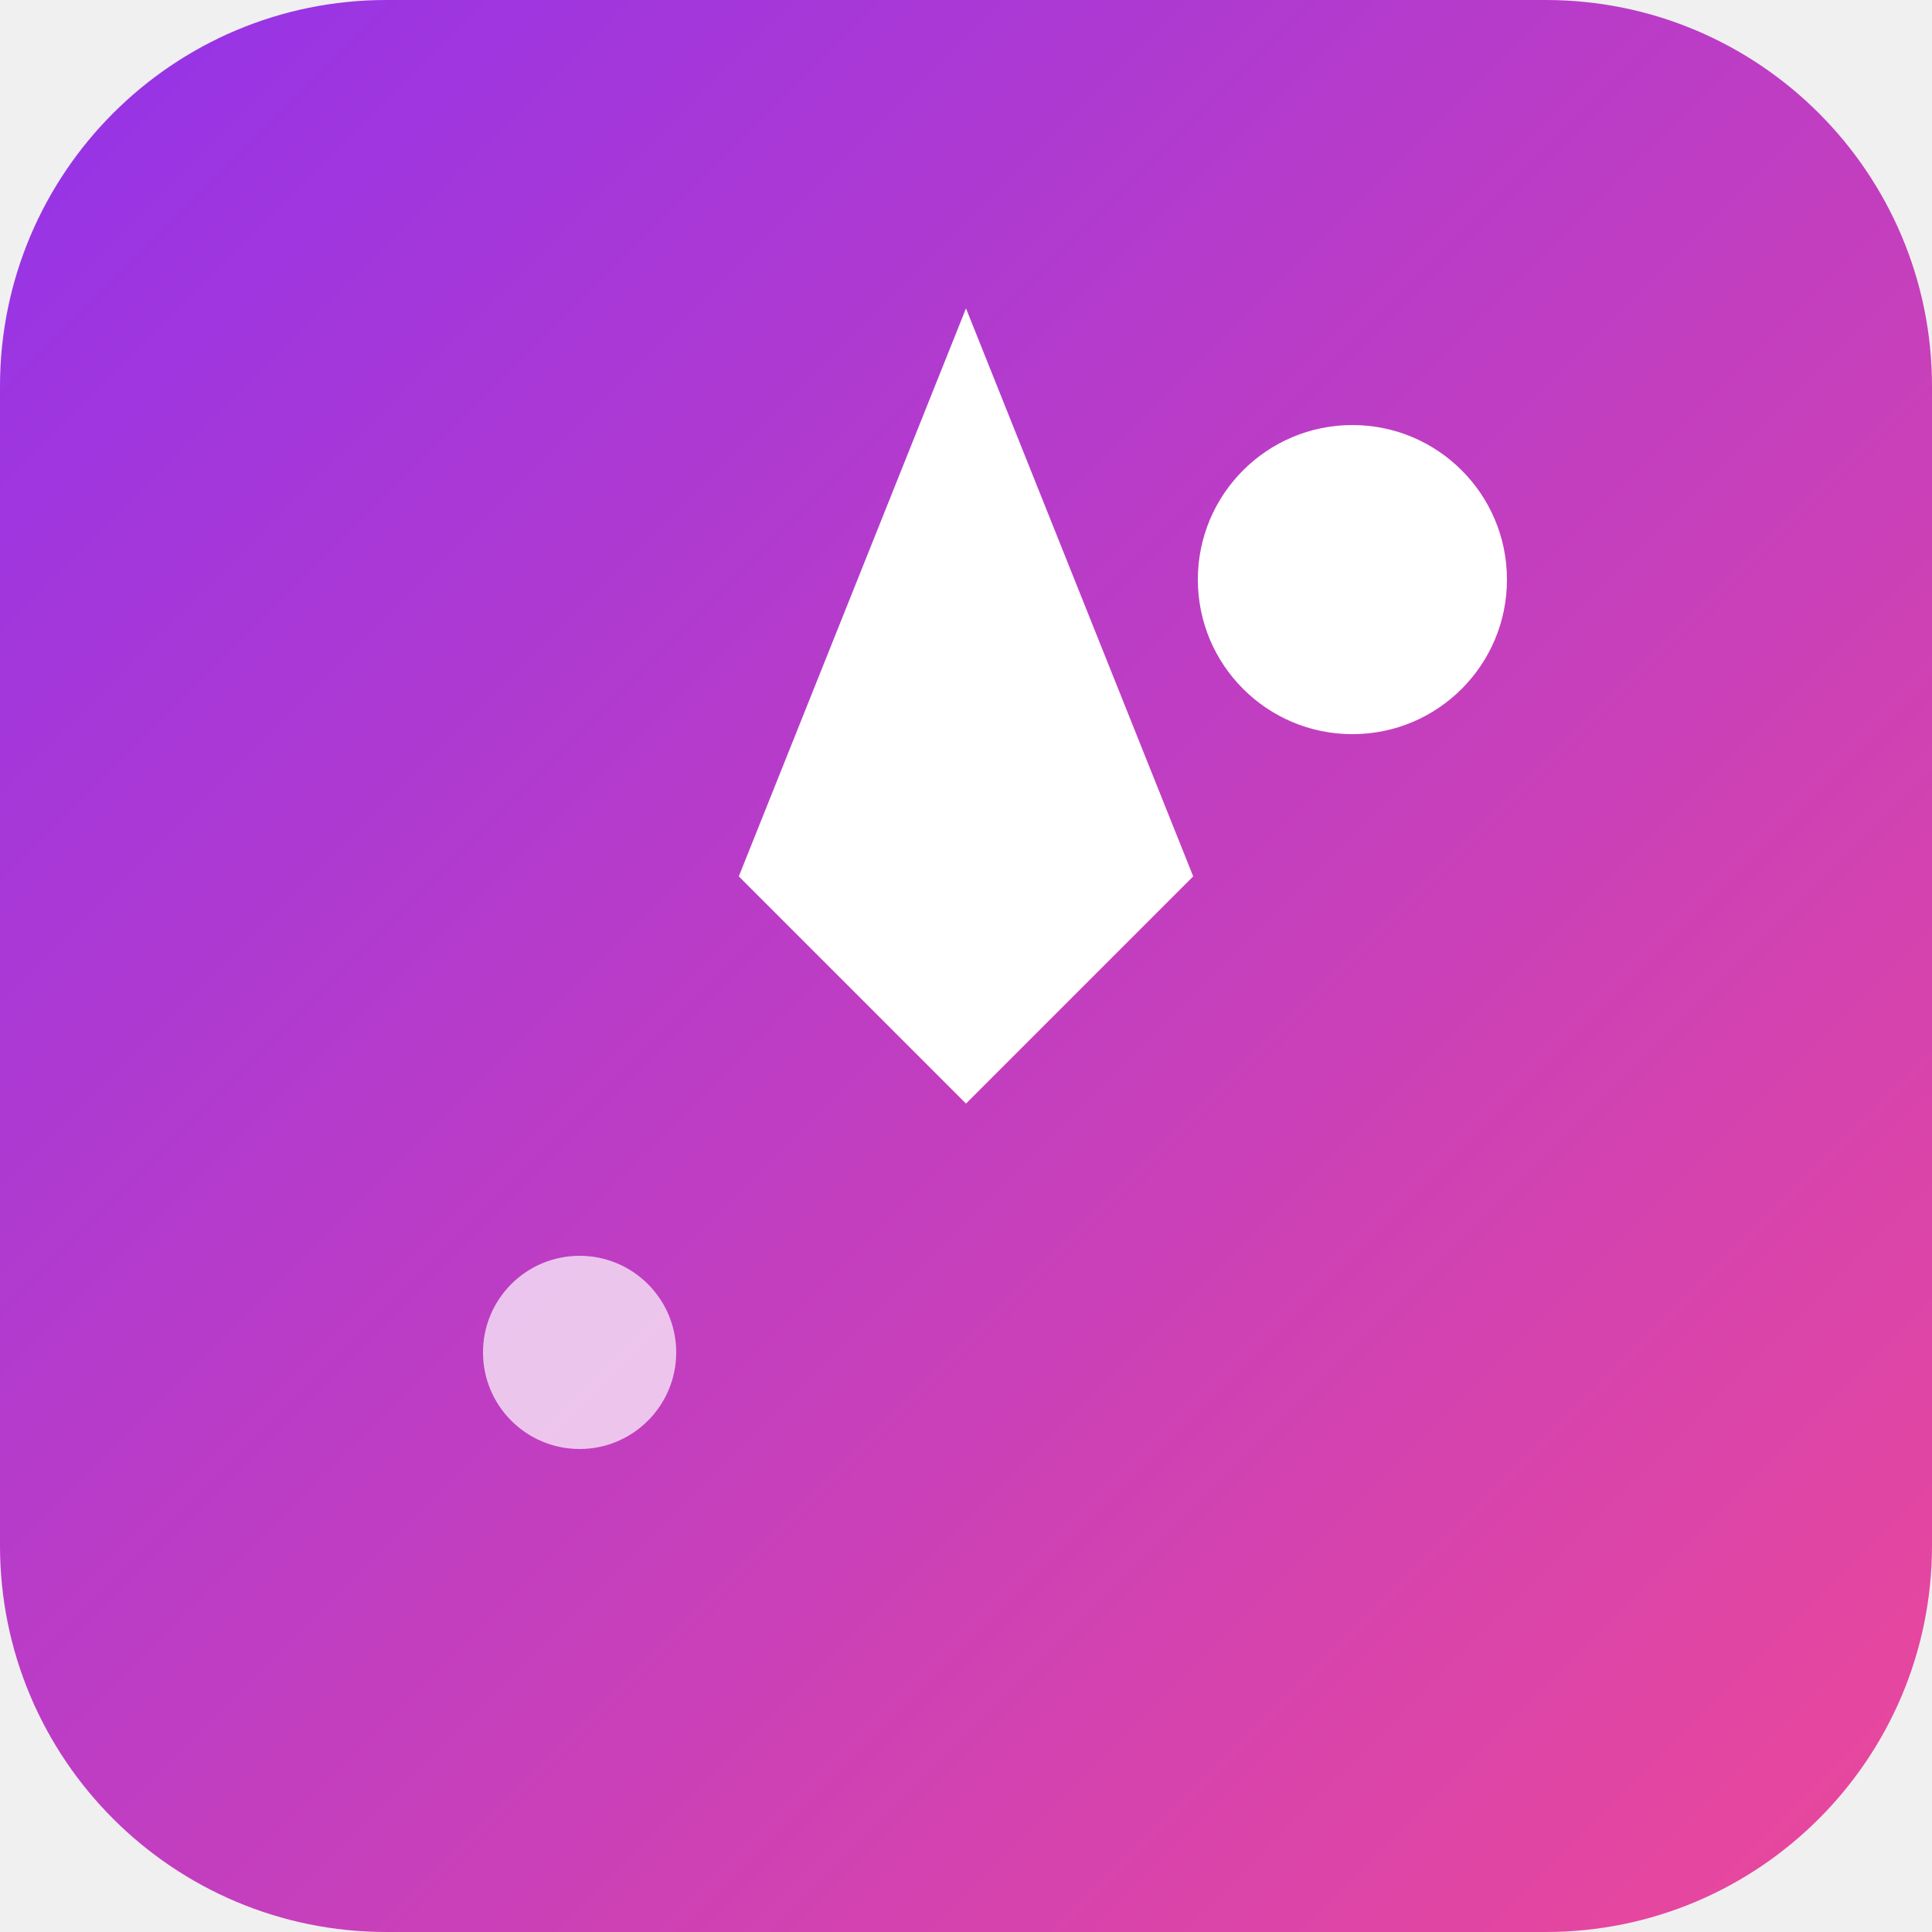
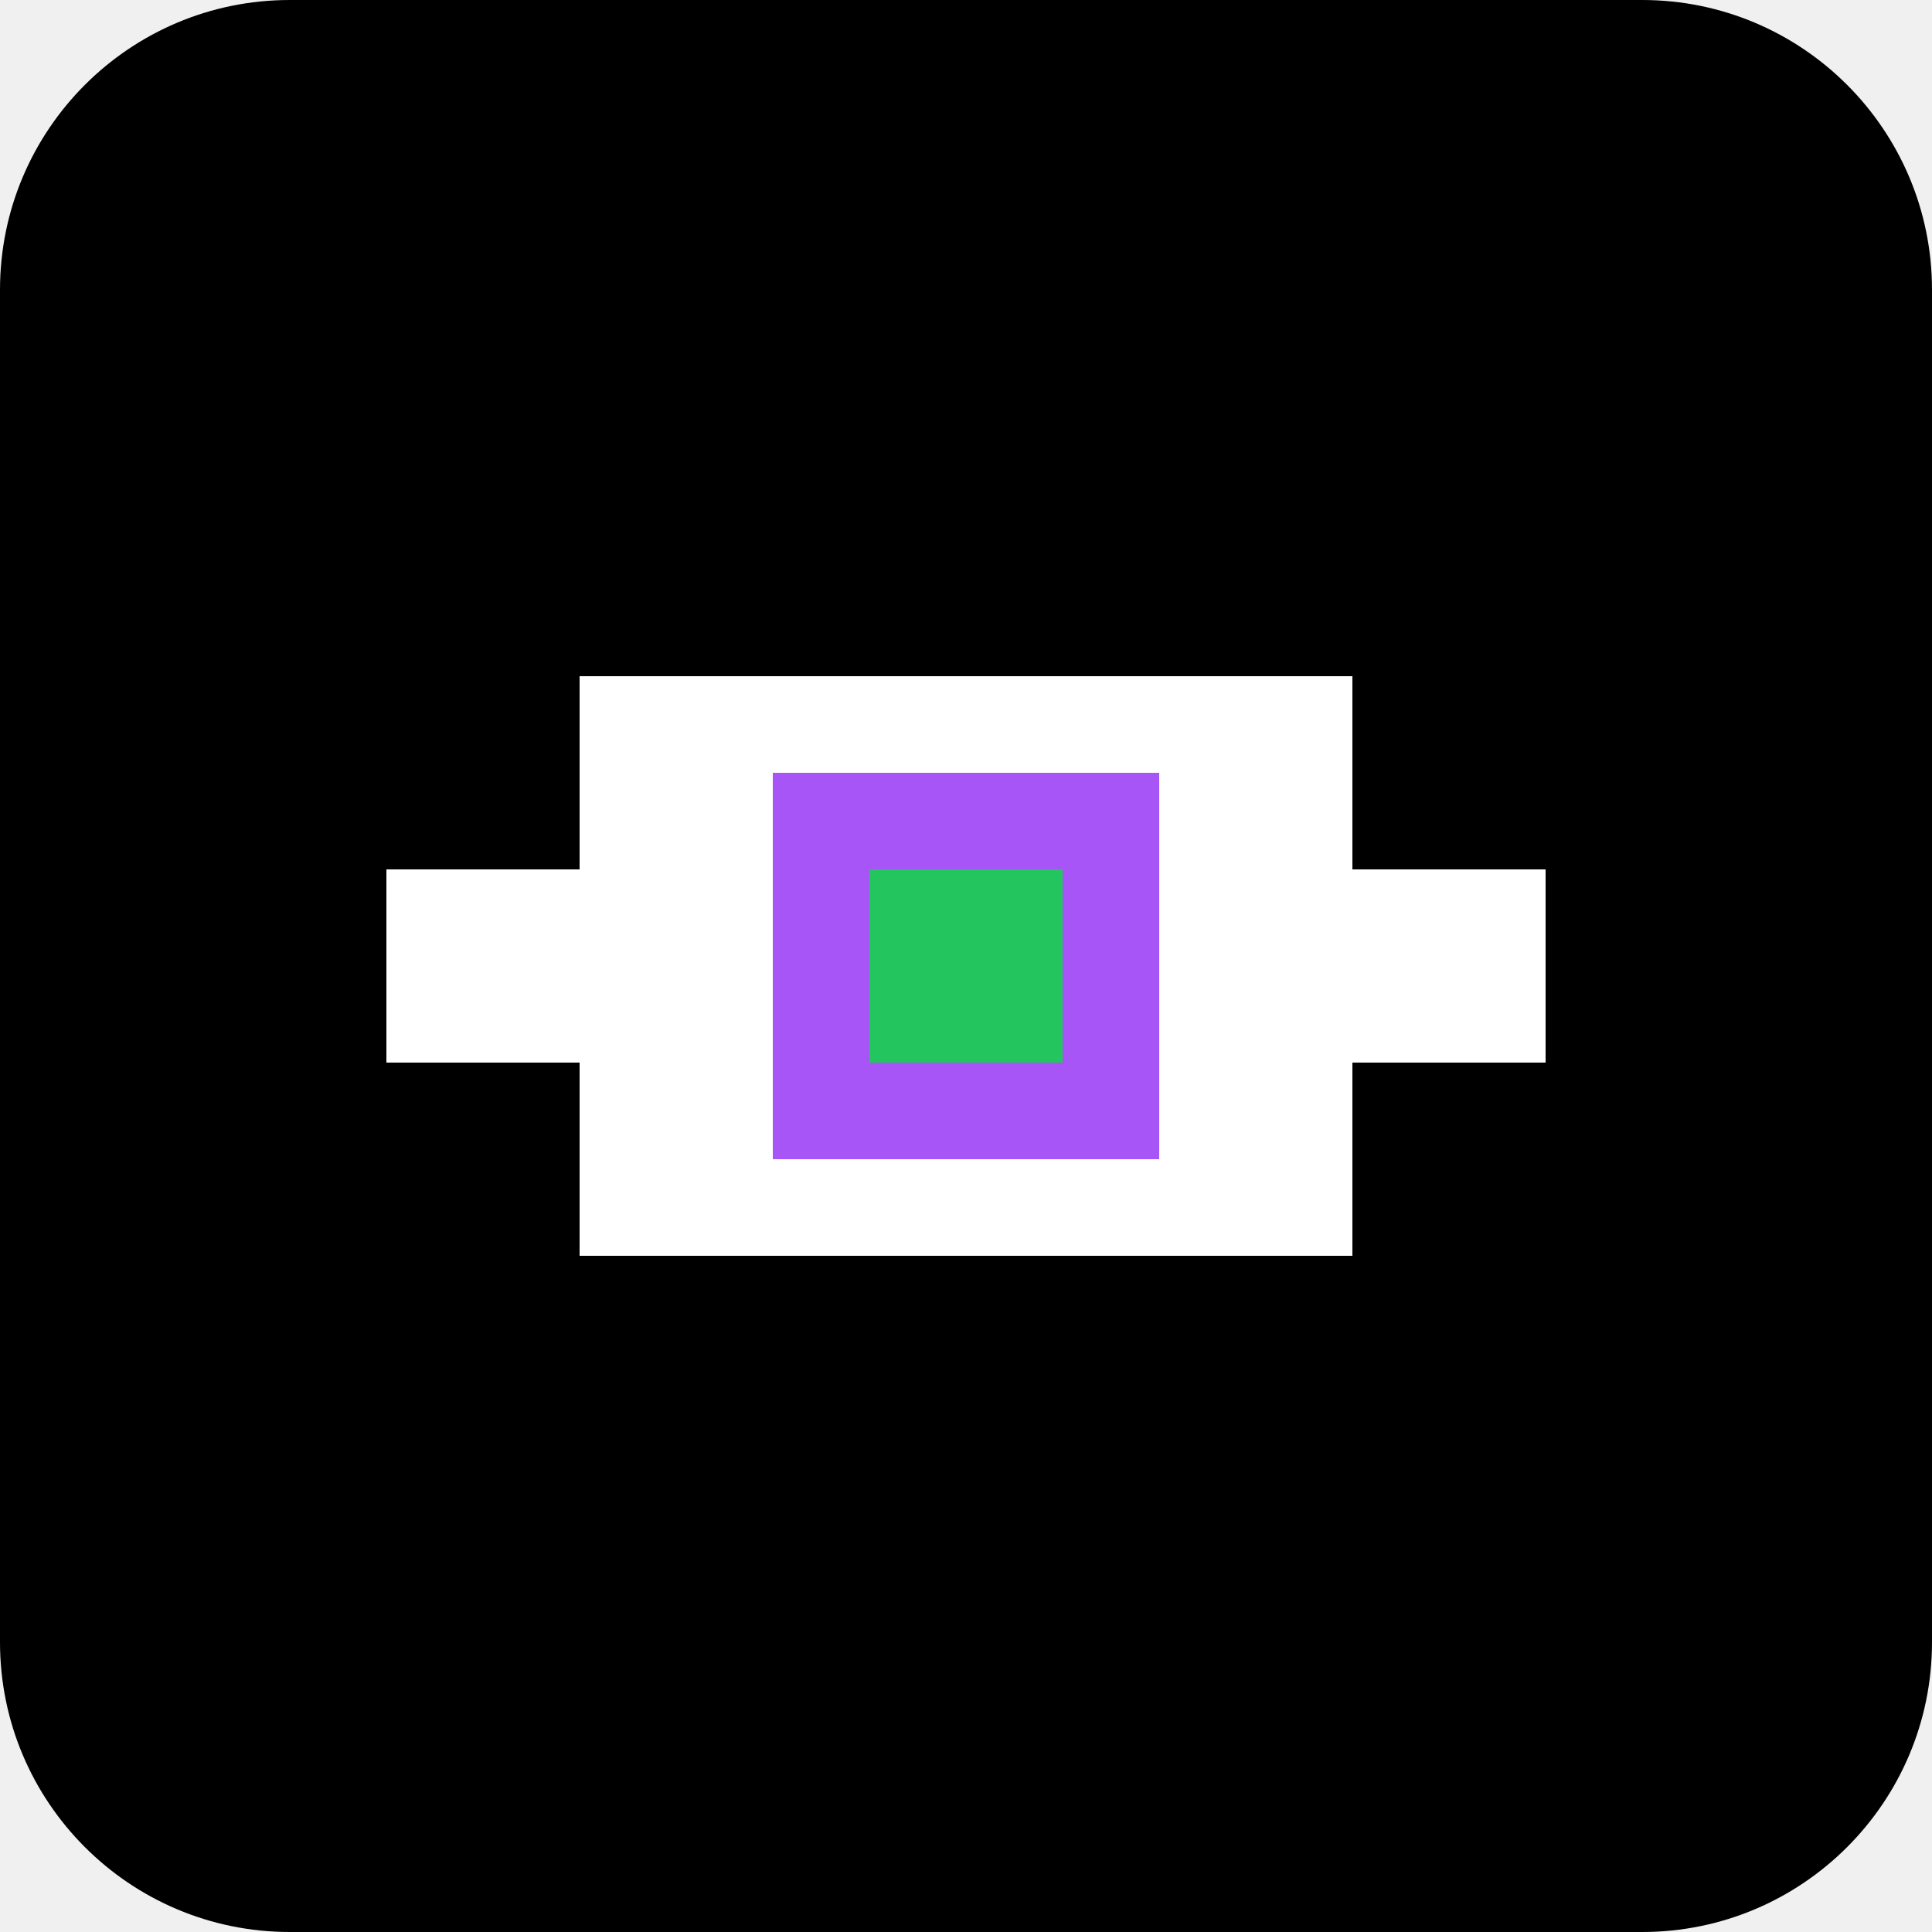
<svg xmlns="http://www.w3.org/2000/svg" viewBox="0 0 100 100">
-   <defs>
-     <linearGradient id="grad" x1="0%" y1="0%" x2="100%" y2="100%">
-       <stop offset="0%" style="stop-color:#9333EA;stop-opacity:1" />
-       <stop offset="100%" style="stop-color:#EC4899;stop-opacity:1" />
-     </linearGradient>
-   </defs>
-   <rect width="100" height="100" rx="20" fill="url(#grad)" />
-   <path d="M 50 20 L 60 45 L 50 55 L 40 45 Z" fill="white" stroke="white" stroke-width="3" />
-   <circle cx="70" cy="30" r="8" fill="white" />
-   <circle cx="30" cy="70" r="5" fill="white" opacity="0.7" />
+   <rect width="100" height="100" rx="15" fill="black" />
+   <rect x="20" y="45" width="60" height="10" fill="white" />
+   <rect x="30" y="35" width="40" height="30" fill="white" />
+   <rect x="40" y="40" width="20" height="20" fill="#a855f7" />
+   <rect x="45" y="45" width="10" height="10" fill="#22c55e" />
</svg>
